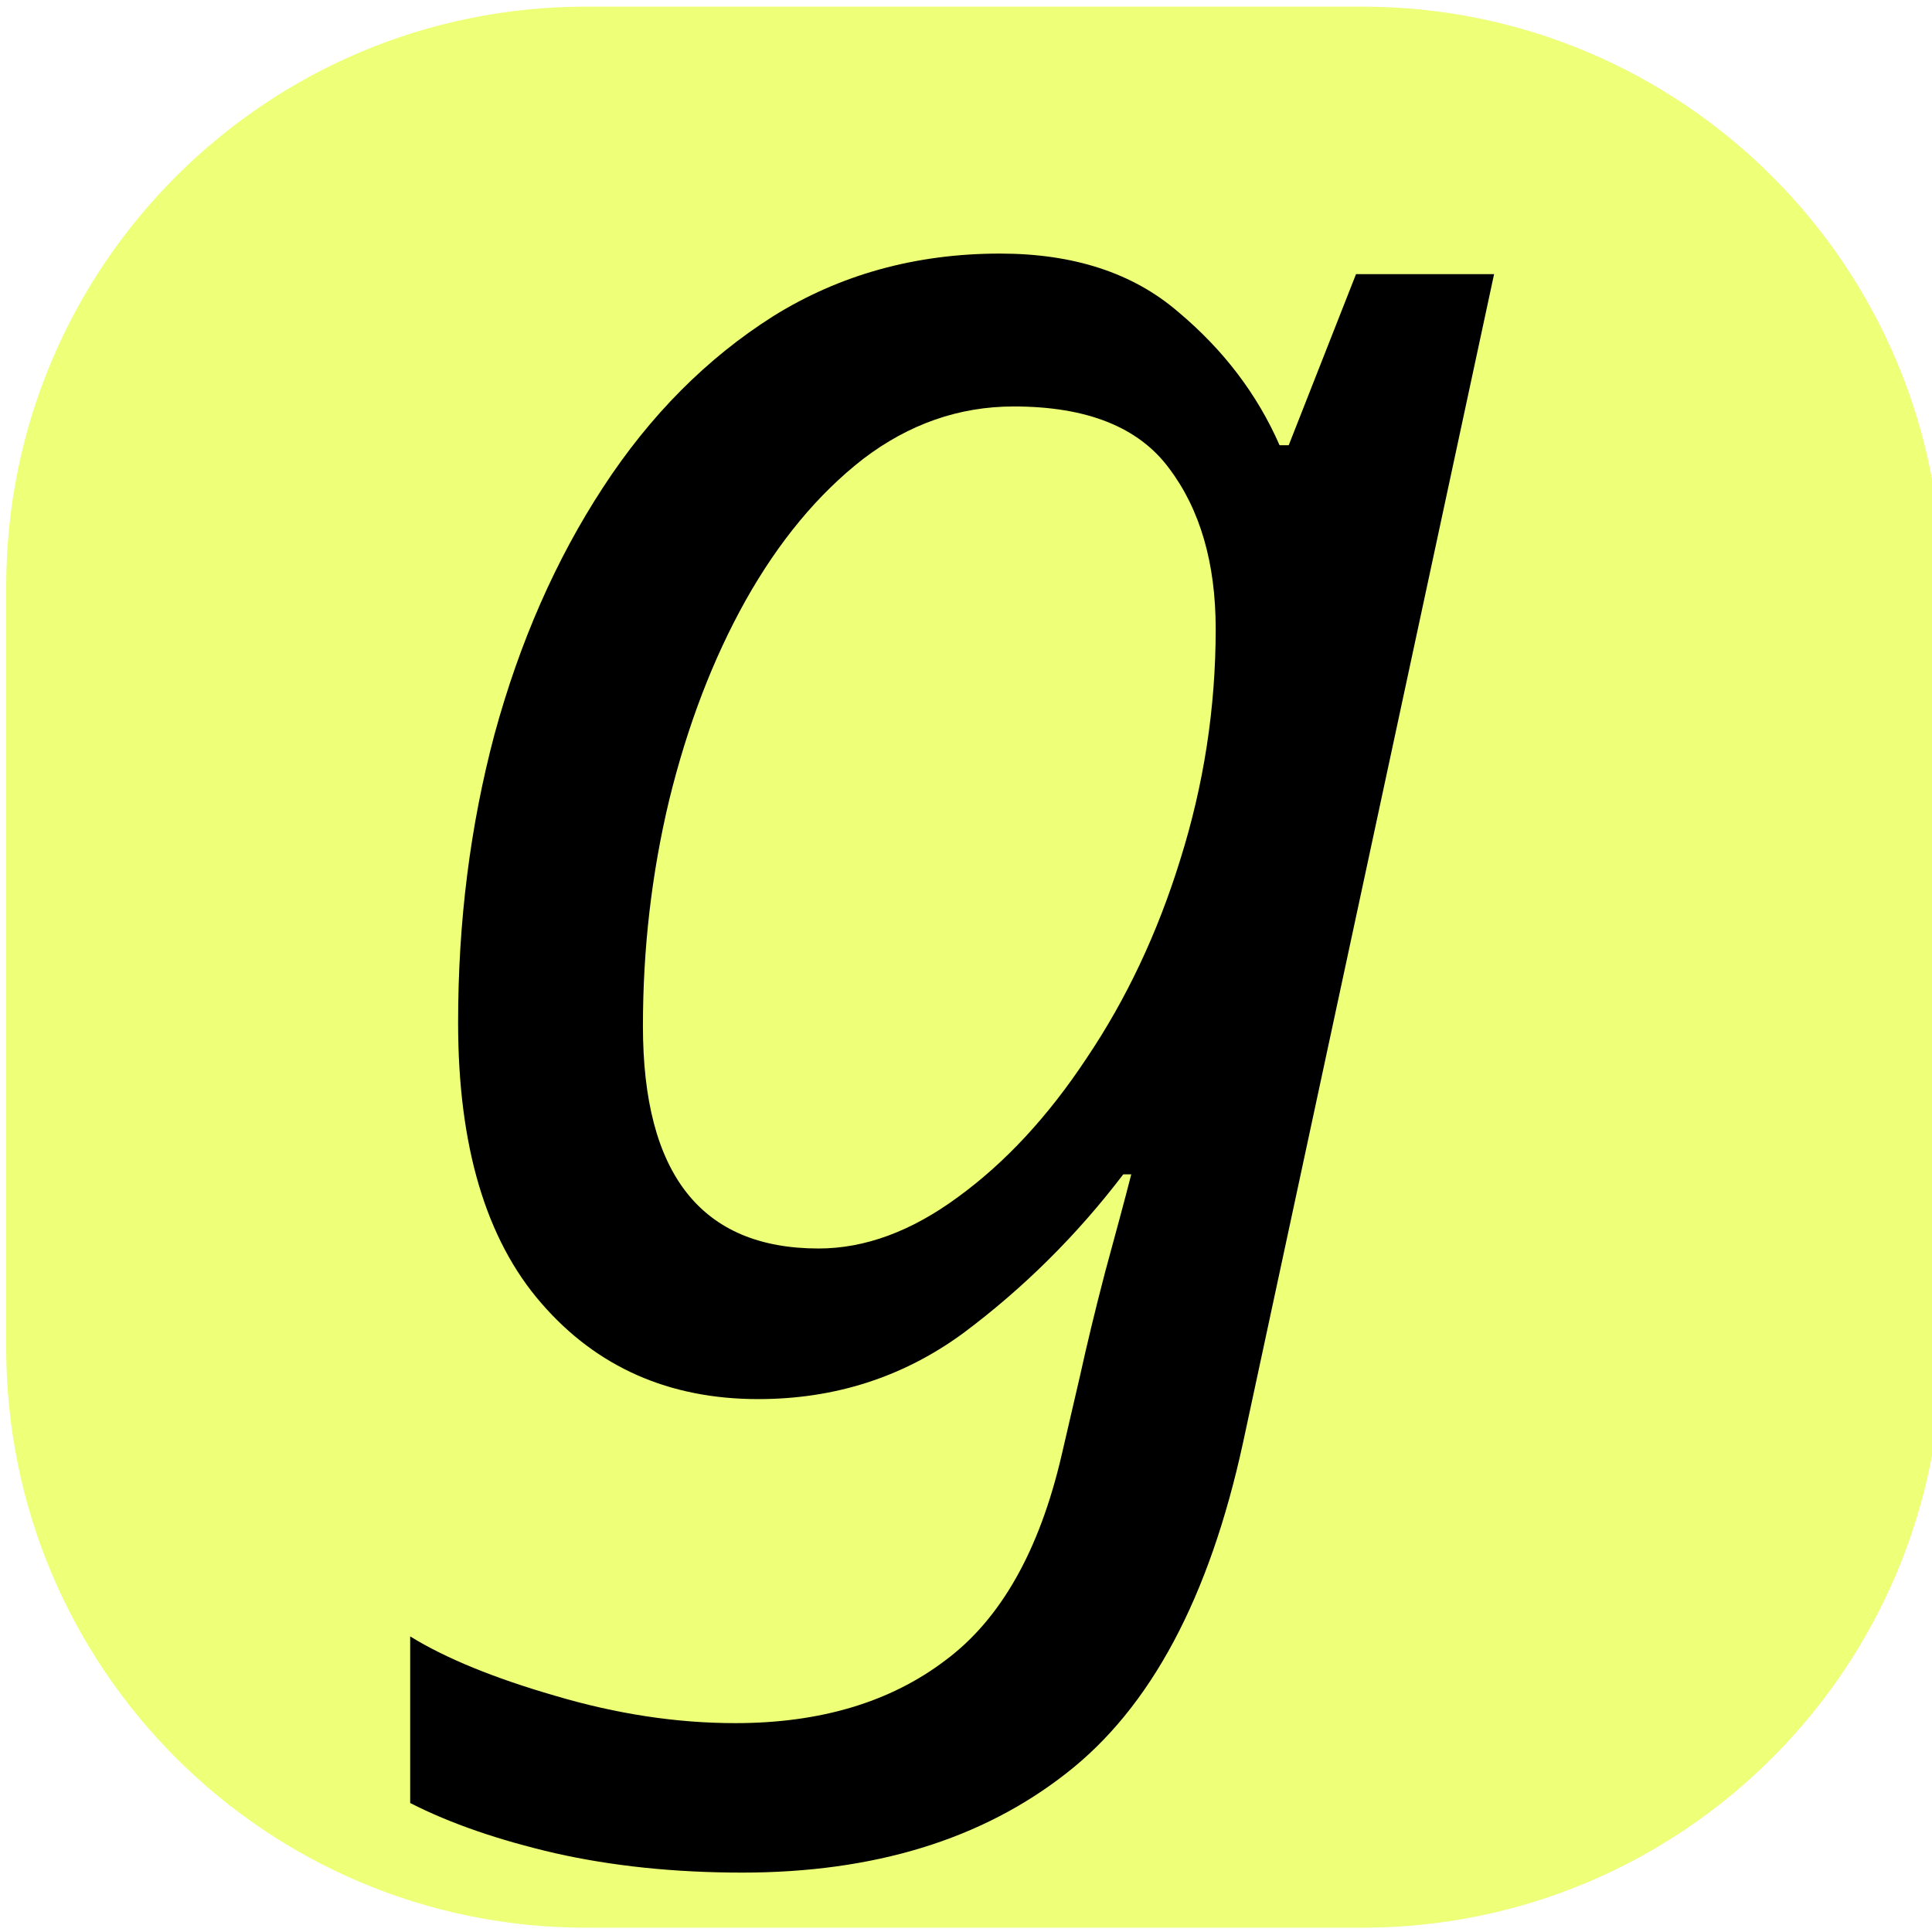
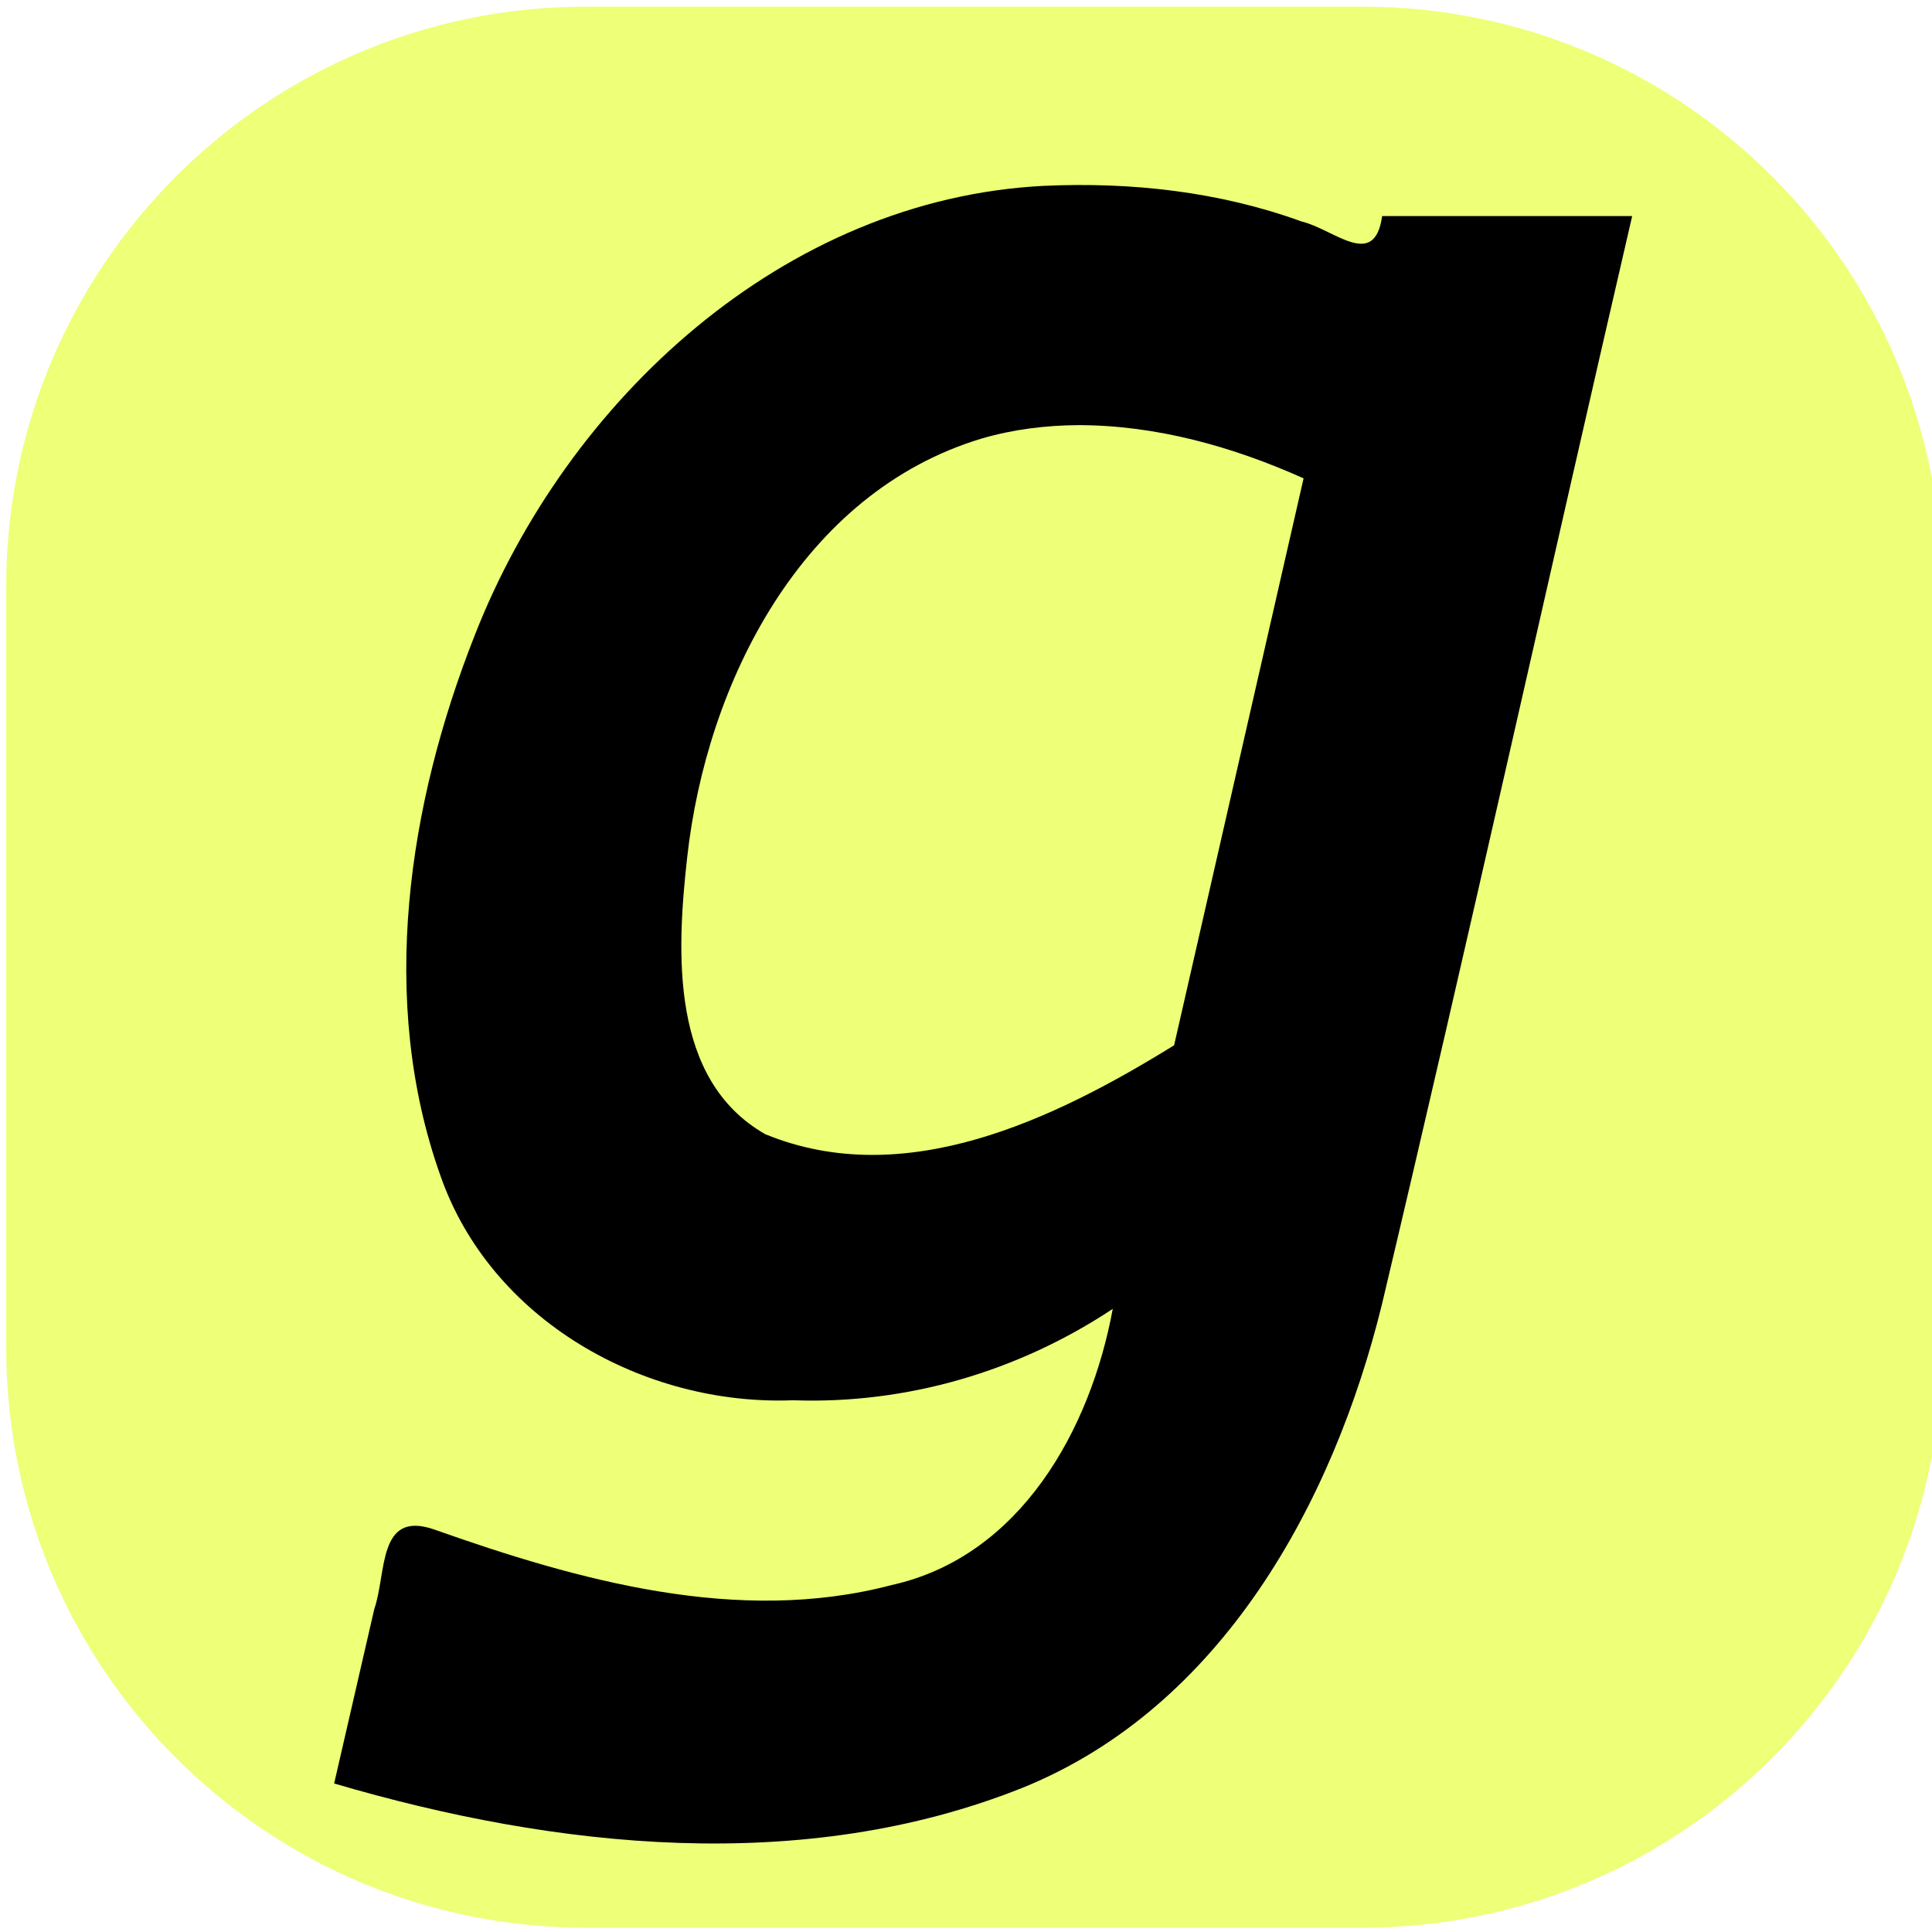
<svg xmlns="http://www.w3.org/2000/svg" width="100" height="100" viewBox="0 0 26.458 26.458" version="1.1" id="svg5">
  <defs id="defs2" />
  <g id="layer1">
    <rect style="fill:#eeff78;fill-opacity:1;stroke:none;stroke-width:0.865;stroke-miterlimit:4;stroke-dasharray:none" id="rect1440" width="26.509" height="26.308" x="0.085" y="0.091" rx="7.938" ry="7.938" />
-     <text xml:space="preserve" style="font-style:normal;font-weight:normal;font-size:28.222px;line-height:1.25;font-family:sans-serif;fill:#000000;fill-opacity:1;stroke:none;stroke-width:0.265" x="4.914" y="18.88" id="text3748">
-       <tspan id="tspan3746" style="font-style:italic;font-variant:normal;font-weight:normal;font-stretch:normal;font-size:28.222px;font-family:sans-serif;-inkscape-font-specification:'sans-serif Italic';stroke-width:0.265" x="4.914" y="18.88">g</tspan>
-     </text>
+     <path id="text3748" style="font-style:normal;font-weight:normal;font-size:28.222px;line-height:1.25;font-family:sans-serif;fill:#000000;fill-opacity:1;stroke:none;stroke-width:0.265" d="M 14.297,2.545 C 10.733,2.724 7.766,5.476 6.505,8.691 5.588,11.008 5.178,13.696 6.029,16.093 c 0.688,1.984 2.787,3.163 4.831,3.083 1.554,0.056 3.085,-0.393 4.379,-1.252 -0.304,1.65 -1.263,3.391 -3.026,3.782 -2.104,0.555 -4.299,-0.064 -6.278,-0.764 -0.765,-0.258 -0.639,0.603 -0.809,1.092 -0.183,0.797 -0.367,1.593 -0.55,2.39 3.035,0.893 6.429,1.259 9.432,0.057 2.718,-1.102 4.249,-3.898 4.917,-6.618 1.177,-4.96 2.277,-9.938 3.427,-14.904 -1.141,0 -2.283,0 -3.424,0 -0.105,0.746 -0.659,0.179 -1.104,0.074 C 16.697,2.623 15.489,2.491 14.297,2.545 Z m 0.469,3.277 c 1.068,2.817e-4 2.117,0.294 3.086,0.729 -0.591,2.588 -1.182,5.176 -1.773,7.764 -1.631,1.008 -3.684,2.005 -5.6,1.217 C 9.174,14.787 9.266,13.038 9.41,11.747 9.675,9.347 10.982,6.744 13.446,6.005 13.873,5.88 14.321,5.825 14.766,5.822 Z" />
  </g>
</svg>
